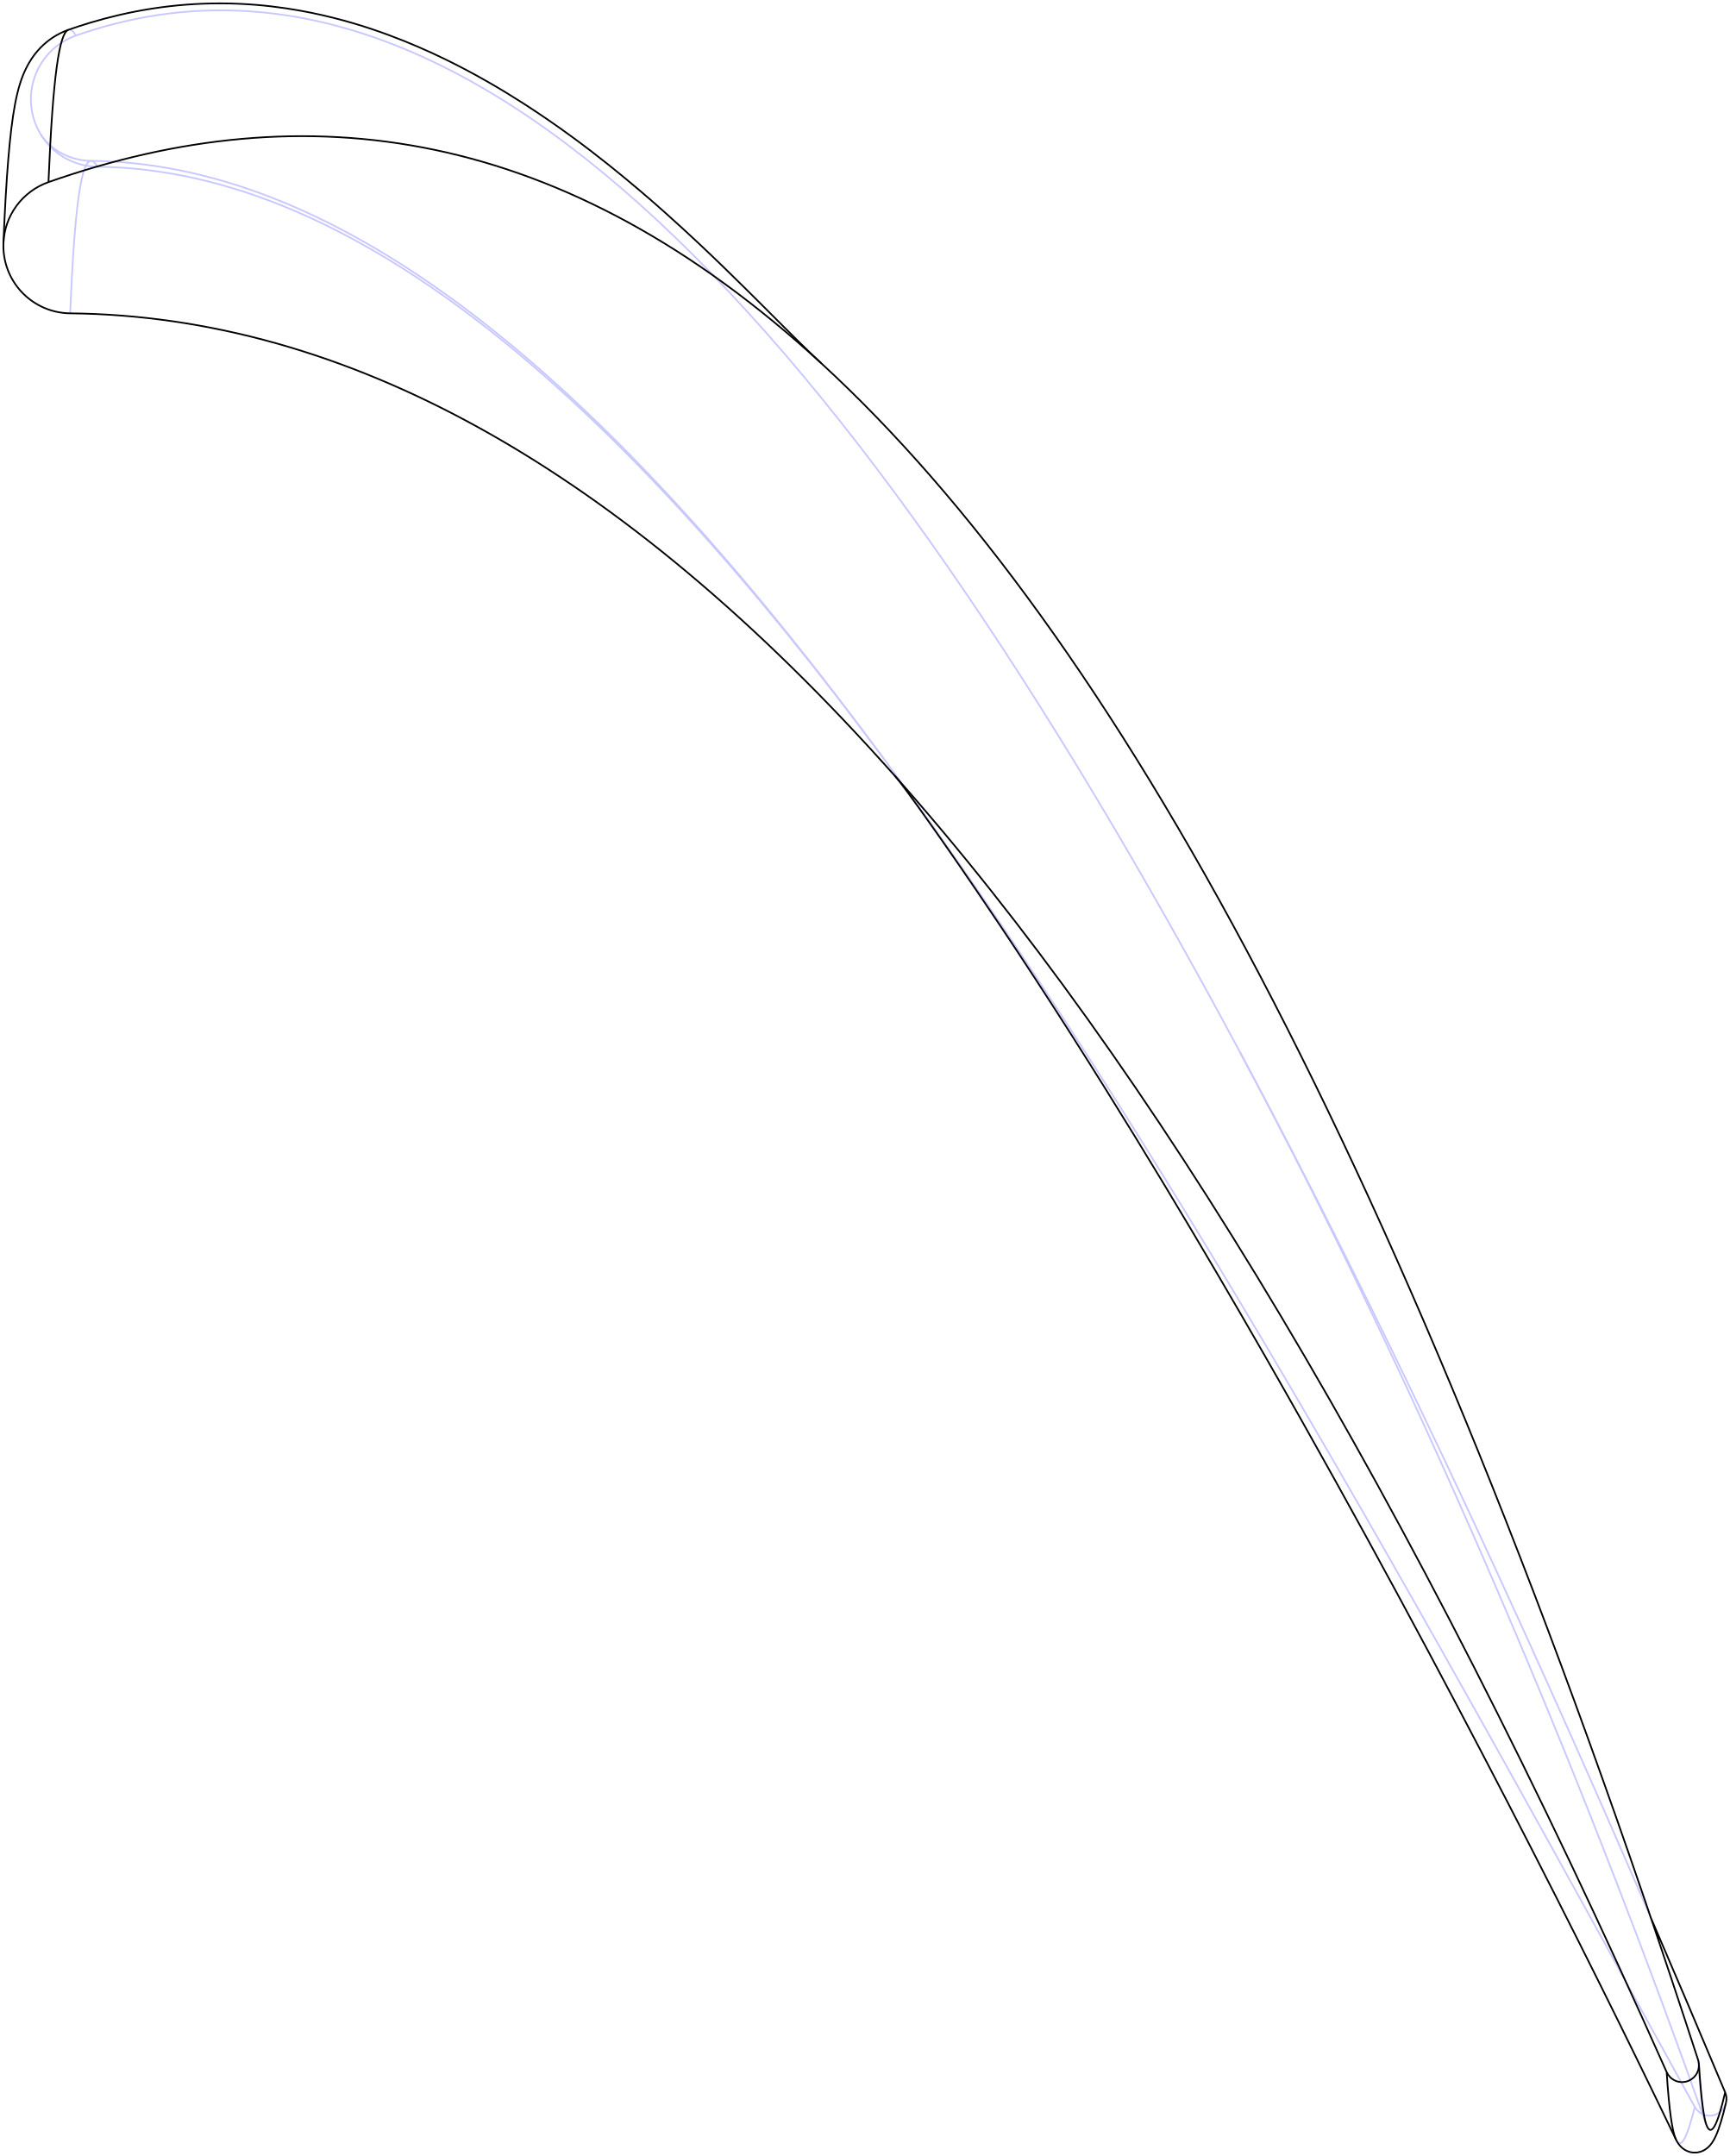
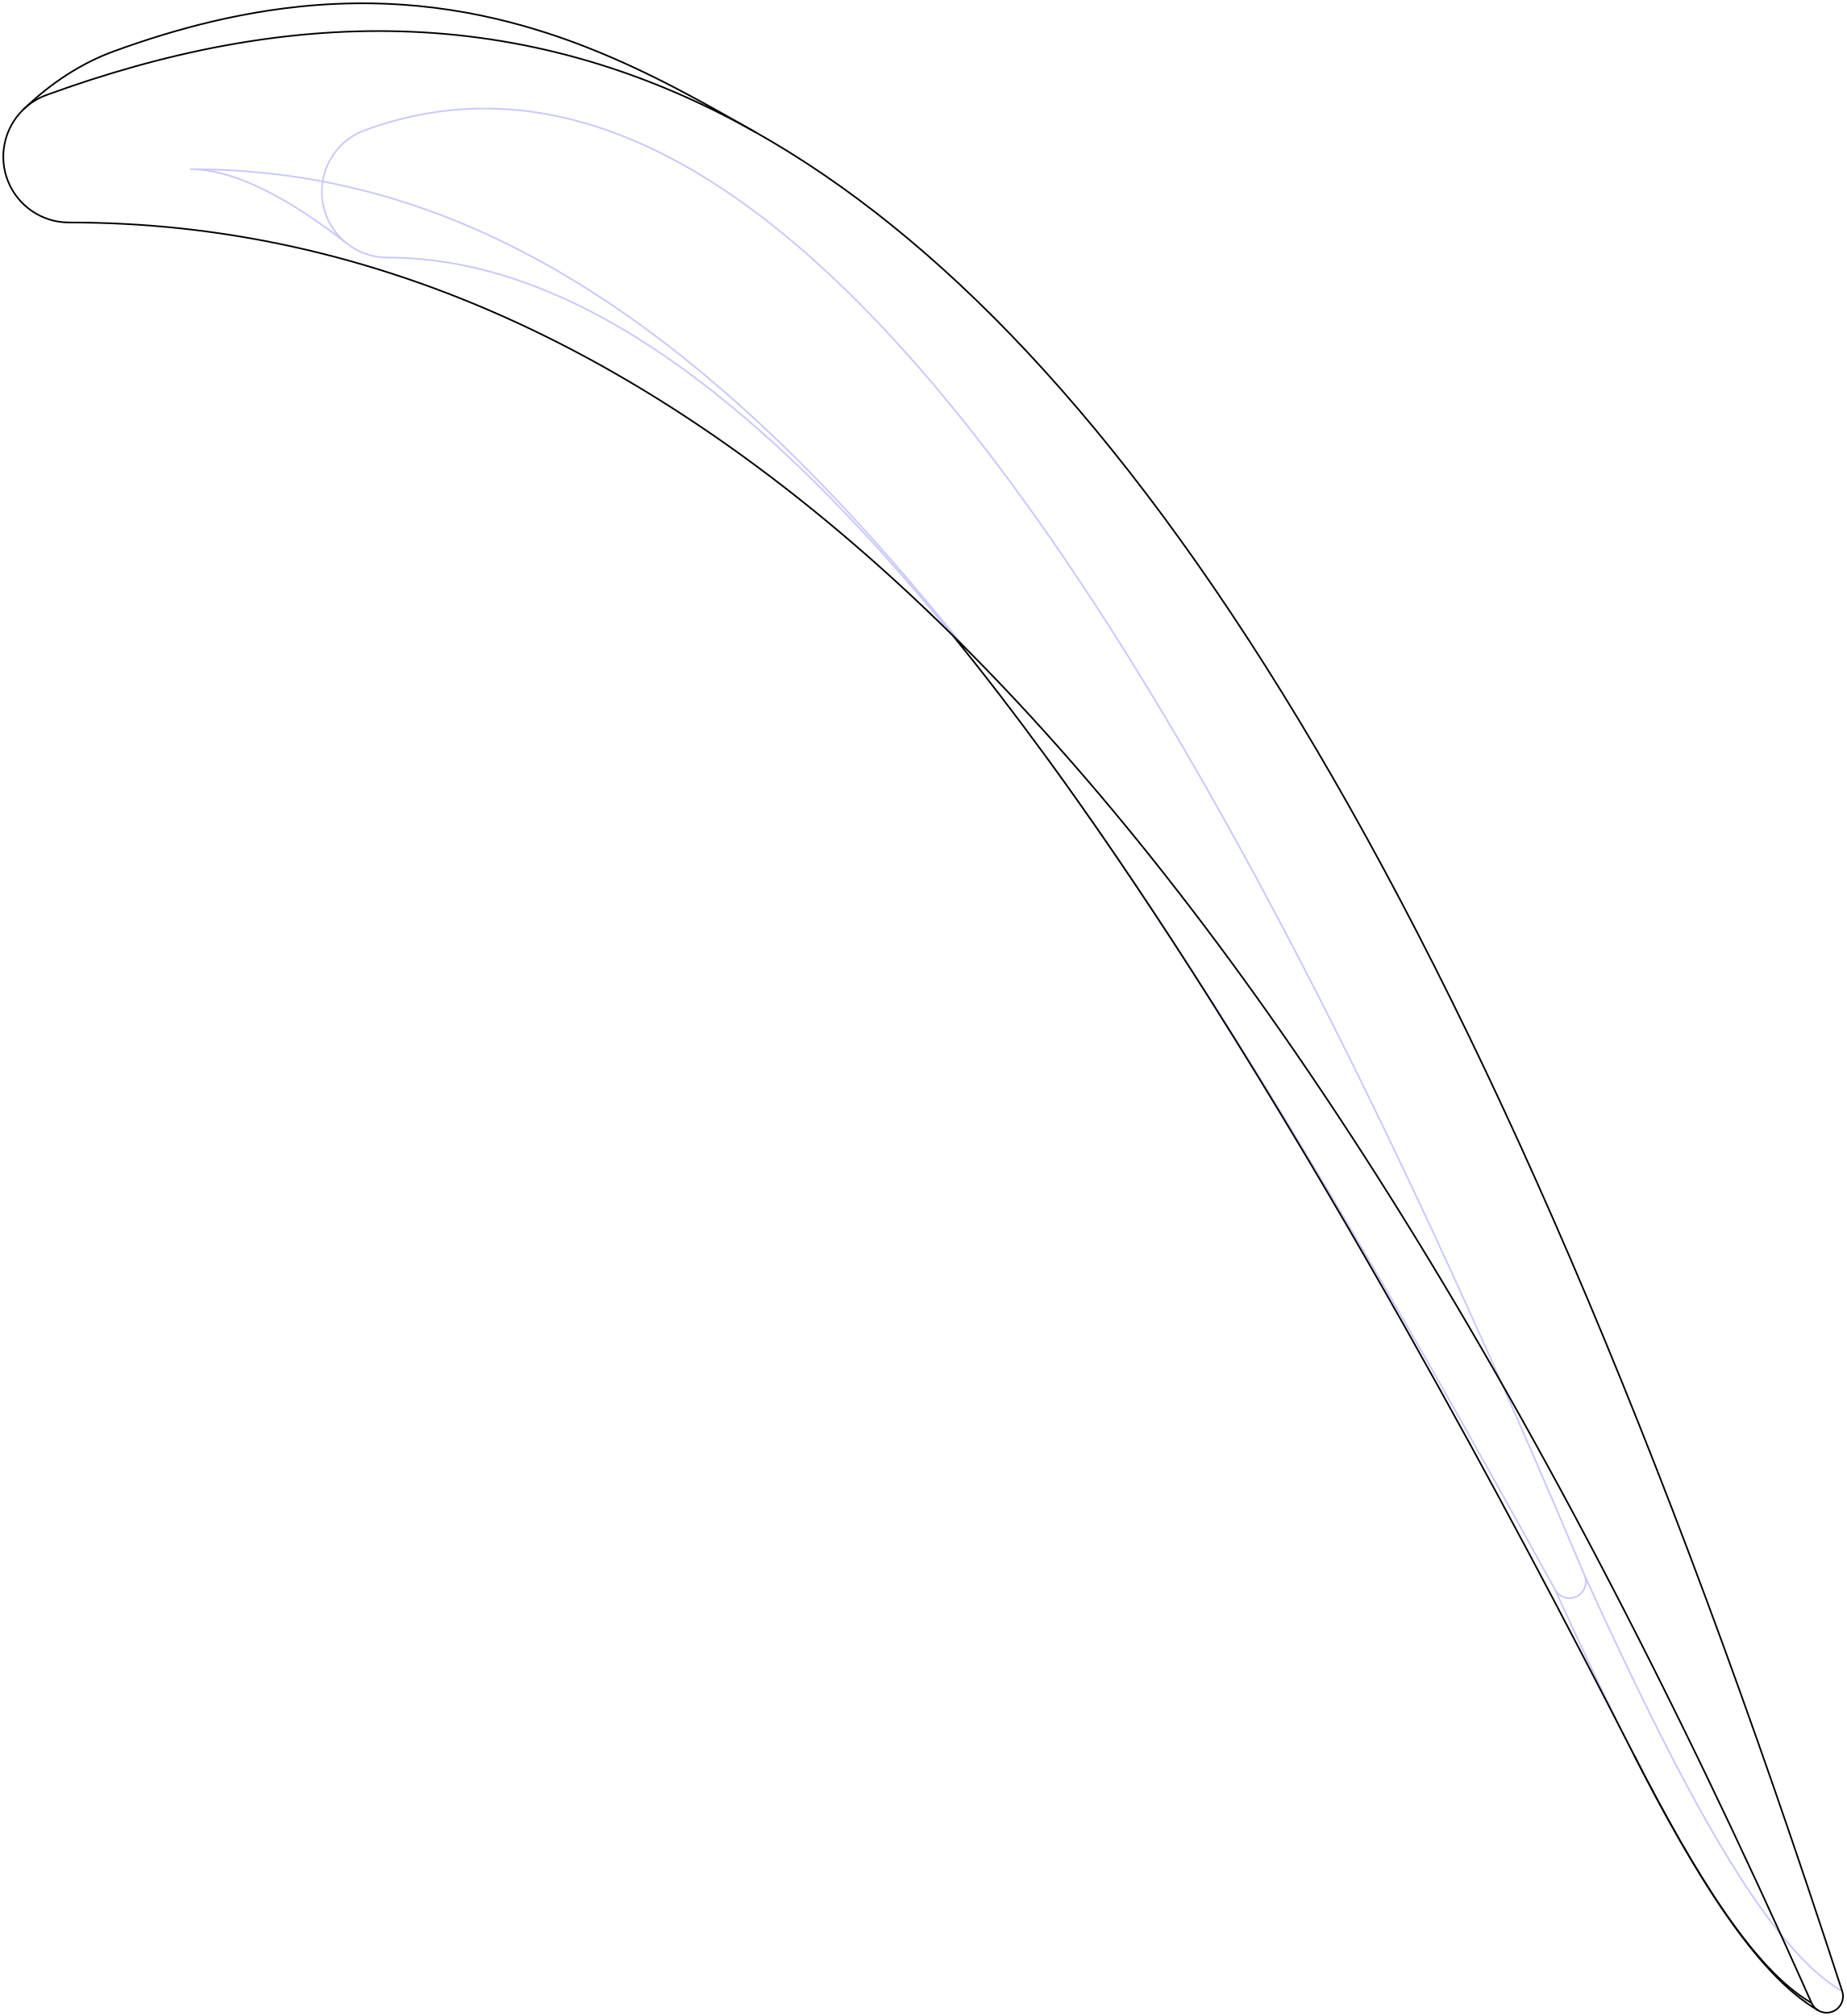
- <svg xmlns="http://www.w3.org/2000/svg" version="1.1" width="1024.83" height="1277.328">
+ <svg xmlns="http://www.w3.org/2000/svg" version="1.1" width="1123.902" height="1226.893">
  <style type="text/css">.edge {
  fill: None;
}
.edge.visible {
  stroke: #000000;
}
.edge.hidden {
  stroke: #C8C8FF;
}
</style>
  <g>
-     <path class="edge sharp hidden" d="M45.01,21.074 C39.436,23.032 34.308,26.246 30.117,30.41 C25.92,34.568 22.666,39.67 20.665,45.229 C18.656,50.785 17.903,56.79 18.478,62.669 C19.044,68.55 20.938,74.298 23.978,79.364 M23.978,79.364 C25.726,82.282 27.848,84.975 30.276,87.357 C32.704,89.739 35.437,91.81 38.387,93.502 C41.338,95.195 44.505,96.509 47.787,97.401 C51.069,98.295 54.465,98.767 57.866,98.803 M57.866,98.803 C56.485,96.498 55.193,95.316 53.981,95.302 M53.981,95.302 C52.573,95.289 51.272,96.849 50.065,100.154 C48.858,103.462 47.746,108.516 46.719,115.595 C45.693,122.678 44.753,131.786 43.896,143.31 C43.039,154.838 42.265,168.78 41.575,185.635 M57.866,98.803 C213.046,100.451 368.225,239.755 523.405,449.238 M523.405,449.238 C683.625,665.527 843.845,956.628 1004.066,1248.272 M1004.066,1248.272 C1002.929,1252.896 1001.849,1256.775 1000.826,1259.91 C999.804,1263.047 998.833,1265.441 997.913,1267.091 C996.993,1268.738 996.123,1269.634 995.297,1269.743 C994.472,1269.85 993.692,1269.169 992.954,1267.636 M1004.066,1248.272 C1005.028,1250.032 1006.536,1251.487 1008.329,1252.386 C1010.118,1253.293 1012.184,1253.639 1014.172,1253.366 C1016.16,1253.101 1018.06,1252.217 1019.544,1250.868 C1021.033,1249.524 1022.099,1247.72 1022.559,1245.768 M1010.795,1258.495 C1009.855,1255.814 1008.991,1251.488 1008.2,1245.254 C1007.41,1239.017 1006.692,1230.871 1006.05,1220.46 M978.053,1136.198 C896.873,948.035 815.693,774.668 734.513,623.139 M734.513,623.139 C504.679,194.134 274.844,-59.826 45.01,21.074 M45.01,21.074 C43.377,18.352 41.87,17.193 40.471,17.684" />
-     <path class="edge outline hidden" d="M23.978,79.364 C24.315,79.919 24.857,80.789 25.883,82.08 C26.399,82.725 27.04,83.477 27.876,84.34 C28.712,85.201 29.742,86.173 31.065,87.233 C32.095,88.056 33.306,88.93 34.743,89.811 C36.18,90.69 37.849,91.576 39.776,92.382 C41.701,93.188 43.887,93.91 46.289,94.433 C48.686,94.958 51.301,95.275 53.981,95.302 M53.981,95.302 C60.917,95.386 68.205,95.722 75.888,96.42 C83.568,97.118 91.643,98.18 100.098,99.694 C108.552,101.207 117.387,103.172 126.535,105.657 C135.68,108.141 145.138,111.144 154.784,114.71 C163.827,118.038 173.034,121.857 182.267,126.109 C191.501,130.361 200.762,135.044 209.949,140.092 C219.136,145.14 228.249,150.552 237.223,156.252 C246.199,161.952 255.035,167.94 263.705,174.134 C282.356,187.472 300.218,201.791 317.369,216.699 C334.525,231.618 350.968,247.128 366.93,263.127 C372.962,269.172 378.811,275.177 384.602,281.244 C390.391,287.31 396.125,293.443 401.866,299.705 C407.605,305.964 413.351,312.354 419.075,318.837 C424.796,325.317 430.494,331.89 436.057,338.414 C447.181,351.454 457.749,364.304 466.516,375.2 C470.904,380.651 474.842,385.606 478.25,389.927 C481.663,394.253 484.542,397.937 486.929,401.01 C490.152,405.159 492.709,408.477 494.89,411.317 C497.066,414.153 498.861,416.506 500.435,418.575 C502.006,420.64 503.352,422.417 504.556,424.008 C505.758,425.598 506.815,427 507.77,428.269 C509.678,430.803 511.18,432.808 512.477,434.543 C513.124,435.409 513.72,436.207 514.278,436.954 C514.835,437.7 515.357,438.398 515.829,439.034 C517.713,441.564 519.132,443.476 520.34,445.104 C521.543,446.725 522.534,448.063 523.405,449.238 M1010.804,1258.521 C1002.466,1234.975 993.861,1211.202 984.979,1187.219 C976.098,1163.236 966.94,1139.043 957.511,1114.693 C948.082,1090.345 938.382,1065.84 928.434,1041.271 C918.487,1016.704 908.292,992.072 897.889,967.506 C886.353,940.265 874.567,913.115 862.649,886.346 C850.734,859.58 838.687,833.195 826.697,807.587 C818.473,790.019 810.27,772.805 802.178,756.108 C794.086,739.411 786.105,723.231 778.317,707.703 C770.53,692.173 762.936,677.295 755.611,663.172 C748.286,649.048 741.231,635.679 734.513,623.139" />
-     <path class="edge sharp visible" d="M28.719,107.907 C24.972,109.224 21.425,111.105 18.231,113.466 C15.036,115.825 12.196,118.664 9.836,121.858 C7.474,125.051 5.592,128.598 4.273,132.344 C2.953,136.09 2.195,140.033 2.033,144.002 M2.033,144.002 C1.812,149.334 2.675,154.709 4.555,159.705 C6.429,164.702 9.319,169.316 12.996,173.184 C16.67,177.056 21.129,180.179 26.023,182.308 C30.915,184.443 36.238,185.582 41.575,185.635 M992.954,1267.636 L992.954,1267.636 M992.954,1267.636 C991.841,1265.316 990.824,1261.057 989.899,1254.525 C988.975,1247.988 988.143,1239.176 987.404,1227.617 M41.575,185.635 C204.36,187.364 367.145,276.311 529.93,459.422 M529.93,459.422 C682.421,630.953 834.913,885.116 987.404,1227.617 M1022.559,1245.768 C1023.05,1243.722 1022.869,1241.523 1022.05,1239.584 M1022.05,1239.584 C1020.888,1244.631 1019.787,1248.822 1018.747,1252.158 C1017.707,1255.498 1016.722,1257.983 1015.793,1259.613 C1014.863,1261.238 1013.985,1261.999 1013.157,1261.845 C1012.328,1261.69 1011.548,1260.62 1010.814,1258.548 M1010.814,1258.548 L1010.814,1258.548 M1010.814,1258.548 L1010.795,1258.495 M987.404,1227.617 C987.876,1228.678 988.534,1229.654 989.34,1230.49 C990.145,1231.326 991.097,1232.019 992.139,1232.53 C993.181,1233.041 994.313,1233.368 995.467,1233.492 C996.621,1233.617 997.796,1233.538 998.923,1233.261 C1000.051,1232.985 1001.129,1232.51 1002.094,1231.865 C1003.059,1231.221 1003.91,1230.407 1004.597,1229.472 C1005.285,1228.537 1005.808,1227.481 1006.134,1226.367 C1006.462,1225.254 1006.593,1224.083 1006.52,1222.925 M1006.52,1222.925 C1006.467,1222.088 1006.309,1221.257 1006.05,1220.46 M1022.05,1239.584 C1007.384,1204.667 992.718,1170.191 978.053,1136.198 M40.471,17.684 C39.15,18.15 37.926,20.088 36.788,23.663 C35.649,27.241 34.597,32.456 33.624,39.566 C32.651,46.68 31.757,55.69 30.94,66.946 C30.123,78.205 29.382,91.711 28.719,107.907 M1006.05,1220.46 C832.918,687.616 659.787,374.517 486.655,215.304 M486.655,215.304 C334.01,74.929 181.365,54.177 28.719,107.907" />
-     <path class="edge outline visible" d="M2.033,144.002 C2.856,123.968 3.793,107.79 4.891,94.475 C5.441,87.816 6.028,81.879 6.679,76.5 C7.331,71.118 8.044,66.298 8.89,61.787 C9.296,59.628 9.737,57.53 10.241,55.439 C10.746,53.345 11.313,51.258 12.013,49.073 C12.451,47.718 12.94,46.31 13.526,44.83 C14.113,43.348 14.792,41.789 15.647,40.091 C16.505,38.393 17.535,36.551 18.909,34.519 C20.287,32.49 22.006,30.266 24.377,27.874 C26.16,26.093 28.312,24.222 30.982,22.437 C33.645,20.657 36.828,18.962 40.471,17.684 M992.954,1267.636 C979.031,1238.684 964.034,1207.959 947.578,1174.917 C931.124,1141.88 913.23,1106.546 893.55,1068.5 C883.709,1049.476 873.42,1029.775 862.624,1009.337 C851.828,988.897 840.525,967.721 828.635,945.732 C816.744,923.743 804.267,900.942 791.095,877.231 C777.922,853.518 764.054,828.896 749.345,803.236 C744.669,795.085 739.989,786.965 735.22,778.744 C730.454,770.525 725.606,762.216 720.649,753.775 C710.734,736.893 700.397,719.496 689.414,701.299 C683.923,692.201 678.269,682.904 672.429,673.383 C666.589,663.862 660.566,654.123 654.323,644.124 C648.075,634.12 641.618,623.87 634.808,613.183 C631.401,607.836 627.902,602.375 624.27,596.74 C620.637,591.103 616.87,585.294 612.899,579.21 C608.909,573.094 605.199,567.455 601.788,562.298 C598.376,557.139 595.261,552.459 592.425,548.22 C586.752,539.737 582.204,533.017 578.469,527.528 C574.735,522.041 571.8,517.765 569.357,514.219 C566.918,510.678 564.97,507.866 563.314,505.48 C561.66,503.098 560.302,501.149 559.128,499.468 C557.955,497.788 556.969,496.383 556.09,495.13 C555.211,493.878 554.434,492.775 553.691,491.719 C553.32,491.192 552.957,490.677 552.603,490.174 C552.249,489.672 551.903,489.181 551.579,488.725 C549.643,485.988 548.162,483.904 546.936,482.184 C545.713,480.468 544.745,479.117 543.905,477.947 C543.067,476.781 542.357,475.796 541.719,474.912 C541.083,474.032 540.519,473.252 540.042,472.598 C539.174,471.404 538.466,470.436 537.846,469.593 C537.227,468.752 536.697,468.035 536.222,467.397 C535.446,466.355 534.811,465.514 534.251,464.779 C533.693,464.046 533.209,463.421 532.772,462.865 C532.157,462.082 531.633,461.431 531.166,460.868 C530.7,460.305 530.292,459.829 529.93,459.422 M1022.559,1245.768 C1021.531,1250.093 1020.542,1253.846 1019.556,1257.099 C1019.063,1258.726 1018.571,1260.228 1018.067,1261.625 C1017.563,1263.022 1017.047,1264.314 1016.486,1265.539 C1016.163,1266.243 1015.824,1266.926 1015.449,1267.604 C1015.074,1268.282 1014.665,1268.954 1014.177,1269.644 C1013.832,1270.131 1013.446,1270.626 1012.988,1271.137 C1012.529,1271.648 1011.997,1272.174 1011.335,1272.706 C1010.913,1273.045 1010.438,1273.38 1009.893,1273.704 C1009.348,1274.026 1008.731,1274.334 1008.039,1274.595 C1007.347,1274.856 1006.579,1275.068 1005.758,1275.195 C1004.938,1275.322 1004.065,1275.363 1003.201,1275.296 C1001.933,1275.205 1000.696,1274.878 999.634,1274.425 C998.565,1273.973 997.672,1273.396 996.938,1272.816 C995.785,1271.892 995.007,1270.967 994.393,1270.104 C993.783,1269.236 993.337,1268.432 992.954,1267.636 M1006.52,1222.925 C1006.867,1228.473 1007.235,1233.35 1007.621,1237.603 C1008.006,1241.855 1008.409,1245.483 1008.821,1248.511 C1009.178,1251.128 1009.544,1253.298 1009.894,1254.995 C1010.242,1256.689 1010.589,1257.922 1010.814,1258.548 M486.655,215.304 C484.8,213.596 482.771,211.691 480.529,209.544 C478.285,207.396 475.829,205.006 473.086,202.305 C470.341,199.603 467.31,196.59 463.885,193.168 C460.458,189.745 456.637,185.914 452.28,181.551 C449.165,178.433 445.751,175.036 441.974,171.299 C438.195,167.561 434.053,163.483 429.418,158.98 C424.781,154.477 419.652,149.548 413.834,144.086 C408.013,138.624 401.504,132.629 394.044,125.969 C389.398,121.808 384.331,117.394 378.781,112.682 C373.227,107.97 367.189,102.959 360.498,97.614 C353.803,92.269 346.455,86.59 338.18,80.552 C329.902,74.513 320.696,68.115 310.186,61.341 C306.89,59.234 303.494,57.098 299.938,54.934 C296.383,52.77 292.673,50.576 288.778,48.352 C280.983,43.906 272.473,39.327 262.853,34.668 C258.04,32.34 252.945,29.993 247.492,27.646 C242.037,25.3 236.228,22.951 229.944,20.632 C223.656,18.314 216.902,16.023 209.442,13.817 C205.709,12.715 201.797,11.635 197.65,10.588 C193.503,9.542 189.123,8.53 184.431,7.568 C180.221,6.716 175.279,5.801 169.757,4.972 C164.236,4.143 158.139,3.403 151.672,2.876 C145.206,2.347 138.374,2.033 131.403,2.003 C124.431,1.97 117.321,2.222 110.292,2.761 C103.261,3.299 96.311,4.124 89.631,5.176 C82.95,6.227 76.538,7.503 70.547,8.898 C64.555,10.292 58.982,11.803 53.939,13.305 C48.895,14.809 44.38,16.3 40.471,17.684 M1010.814,1258.548 L1010.804,1258.521" />
+     <path class="edge sharp hidden" d="M222.205,79.187 C218.873,80.401 215.704,82.061 212.808,84.109 C209.912,86.156 207.29,88.591 205.035,91.328 C202.779,94.064 200.889,97.102 199.433,100.336 C197.975,103.569 196.951,106.997 196.396,110.5 C195.839,114.002 195.752,117.579 196.137,121.105 C196.521,124.63 197.377,128.104 198.675,131.405 C199.972,134.706 201.711,137.832 203.831,140.675 C205.95,143.519 208.45,146.079 211.243,148.265 M211.243,148.265 C214.731,150.997 218.677,153.144 222.867,154.586 C227.056,156.031 231.486,156.773 235.917,156.769 M235.917,156.769 C350.587,156.723 465.256,245.889 579.926,386.693 M636.413,460.063 C739.808,601.4 843.204,779.703 946.599,967.427 M946.599,967.427 C954.695,985.226 962.753,1002.6 970.78,1019.449 C978.806,1036.297 986.802,1052.618 994.773,1068.268 M946.599,967.427 C947.209,968.535 948.032,969.526 949.011,970.329 C949.988,971.133 951.12,971.748 952.326,972.131 C953.531,972.516 954.811,972.668 956.073,972.577 C957.335,972.487 958.579,972.154 959.718,971.602 C960.857,971.051 961.89,970.281 962.743,969.346 C963.596,968.412 964.27,967.314 964.716,966.13 C965.163,964.946 965.382,963.676 965.357,962.411 C965.333,961.146 965.066,959.886 964.574,958.72 M964.574,958.72 C977.932,988.073 991.177,1016.288 1004.342,1042.861 C1017.506,1069.422 1030.59,1094.341 1043.623,1116.778 C1056.656,1139.202 1069.638,1159.146 1082.595,1175.436 C1095.552,1191.714 1108.484,1204.338 1121.413,1211.803 M964.574,958.72 C717.118,371.347 469.662,-10.992 222.205,79.187" />
+     <path class="edge outline hidden" d="M211.243,148.265 C202.365,141.315 193.574,134.969 184.978,129.383 C176.384,123.797 167.986,118.97 159.949,115.06 C155.772,113.028 151.683,111.243 147.724,109.719 C143.764,108.194 139.933,106.931 136.25,105.93 C132.566,104.93 129.031,104.188 125.645,103.704 C122.258,103.218 119.019,102.985 115.909,102.984 M588.012,394.742 C588.011,394.74 587.971,394.701 587.868,394.591 C587.765,394.48 587.599,394.299 587.327,393.992 C587.092,393.727 586.778,393.368 586.335,392.853 C585.891,392.335 585.317,391.66 584.512,390.7 C583.966,390.049 583.311,389.263 582.479,388.261 C581.645,387.256 580.636,386.035 579.305,384.422 C578.573,383.537 577.768,382.56 576.803,381.39 C575.838,380.221 574.724,378.87 573.379,377.244 C572.031,375.613 570.462,373.719 568.466,371.318 C567.465,370.116 566.354,368.783 565.082,367.262 C563.81,365.742 562.378,364.034 560.715,362.06 C560.353,361.627 559.966,361.17 559.57,360.702 C559.174,360.234 558.767,359.753 558.35,359.261 C557.516,358.276 556.638,357.24 555.68,356.113 C554.721,354.986 553.682,353.768 552.531,352.424 C551.38,351.081 550.121,349.615 548.71,347.979 C547.298,346.342 545.733,344.535 543.94,342.478 C542.146,340.42 540.126,338.115 537.766,335.445 C536.585,334.108 535.318,332.68 533.94,331.133 C532.56,329.585 531.07,327.919 529.422,326.089 C527.773,324.258 525.968,322.265 523.923,320.023 C521.874,317.778 519.588,315.288 516.906,312.397 C514.548,309.856 512.064,307.201 509.548,304.539 C507.032,301.876 504.483,299.206 501.964,296.592 C499.445,293.977 496.954,291.419 494.53,288.951 C492.104,286.483 489.744,284.105 487.464,281.829 C482.899,277.273 478.675,273.139 474.724,269.334 C470.765,265.52 467.082,262.035 463.373,258.578 C459.047,254.549 454.932,250.791 450.967,247.234 C447.002,243.677 443.188,240.321 439.483,237.117 C432.076,230.714 425.093,224.907 418.362,219.49 C411.635,214.077 405.171,209.066 398.898,204.367 C392.624,199.667 386.552,195.292 380.573,191.122 C373.04,185.877 365.716,181.016 358.549,176.474 C351.383,171.934 344.375,167.712 337.487,163.762 C323.713,155.865 310.409,149.04 297.398,143.049 C271.384,131.077 246.553,122.443 222.269,116.201 C203.988,111.513 186.052,108.215 168.352,106.081 C150.654,103.947 133.192,102.977 115.909,102.984" />
+     <path class="edge sharp visible" d="M28.304,57.82 C23.107,59.71 18.312,62.695 14.322,66.524 M14.322,66.524 C11.461,69.266 9.01,72.436 7.078,75.896 C5.145,79.356 3.731,83.105 2.897,86.979 C2.061,90.853 1.807,94.852 2.145,98.801 C2.48,102.749 3.408,106.647 4.887,110.324 C6.365,114.001 8.394,117.457 10.885,120.539 C13.375,123.622 16.326,126.332 19.611,128.549 C22.895,130.768 26.51,132.495 30.301,133.653 C34.09,134.813 38.053,135.405 42.016,135.402 M579.926,386.693 C598.755,409.813 617.584,434.325 636.413,460.063 M994.773,1068.268 L994.774,1068.27 M994.774,1068.27 C1003.855,1086.097 1012.904,1103.053 1021.931,1118.847 C1030.957,1134.638 1039.96,1149.269 1048.949,1162.369 C1057.938,1175.468 1066.912,1187.037 1075.879,1196.631 C1084.846,1206.223 1093.807,1213.84 1102.767,1218.961 M42.016,135.402 C224.015,135.329 406.013,212.005 588.012,394.742 M588.012,394.742 C759.597,567.023 931.182,833.575 1102.767,1218.961 M1102.767,1218.961 C1103.619,1220.885 1105.097,1222.523 1106.925,1223.566 M1106.925,1223.566 C1108.663,1224.568 1110.707,1225.026 1112.706,1224.861 C1114.706,1224.703 1116.651,1223.924 1118.206,1222.657 C1119.765,1221.395 1120.928,1219.652 1121.492,1217.727 C1122.064,1215.805 1122.036,1213.71 1121.413,1211.803 M1121.413,1211.803 C900.997,533.431 680.58,204.915 460.164,80.615 M460.164,80.615 C316.21,-0.565 172.257,5.36 28.304,57.82" />
+     <path class="edge outline visible" d="M14.322,66.524 C22.889,58.314 31.791,51.236 41.021,45.324 C50.245,39.413 59.798,34.667 69.511,31.132 M994.774,1068.27 C984.556,1048.206 974.088,1027.873 963.311,1007.178 C952.533,986.483 941.447,965.425 929.963,943.885 C918.478,922.343 906.595,900.319 894.194,877.664 C881.791,855.008 868.87,831.72 855.276,807.625 C847.54,793.92 839.609,779.992 831.424,765.774 C823.241,751.559 814.803,737.055 806.098,722.274 C797.394,707.497 788.422,692.443 779.212,677.206 C770.004,661.972 760.557,646.555 750.946,631.126 C746.947,624.71 742.889,618.234 738.78,611.725 C734.673,605.219 730.519,598.685 726.381,592.228 C722.244,585.771 718.125,579.394 714.101,573.209 C710.077,567.023 706.148,561.031 702.377,555.321 C698.604,549.609 694.991,544.179 691.574,539.08 C688.155,533.977 684.939,529.21 681.927,524.777 C678.917,520.344 676.117,516.25 673.522,512.475 C670.925,508.699 668.532,505.241 666.323,502.062 C661.903,495.705 658.215,490.46 655.044,485.977 C651.875,481.497 649.218,477.773 646.907,474.552 C644.598,471.334 642.64,468.626 640.924,466.259 C639.208,463.895 637.734,461.862 636.413,460.063 M1106.925,1223.566 C1096.935,1217.814 1087.482,1209.728 1078.21,1199.876 C1068.947,1190.016 1059.865,1178.39 1050.839,1165.35 C1041.437,1151.754 1032.097,1136.634 1022.765,1120.347 C1013.435,1104.058 1004.112,1086.602 994.773,1068.268 M69.511,31.132 C78.827,27.74 88.355,24.512 98.267,21.486 C108.178,18.461 118.447,15.633 129.291,13.074 C134.715,11.795 140.285,10.585 146.046,9.457 C151.808,8.33 157.758,7.286 163.968,6.347 C170.18,5.409 176.649,4.574 183.516,3.883 C190.389,3.193 197.653,2.644 205.613,2.311 C209.086,2.166 213.467,2.036 218.493,2.006 C223.52,1.976 229.203,2.049 235.295,2.301 C241.386,2.551 247.886,2.981 254.508,3.619 C261.13,4.254 267.87,5.097 274.432,6.107 C280.996,7.116 287.379,8.29 293.34,9.537 C299.303,10.783 304.842,12.098 309.806,13.375 C314.773,14.651 319.168,15.888 322.913,16.992 C326.656,18.096 329.759,19.074 332.122,19.831 C337.113,21.437 341.445,22.93 345.393,24.346 C349.337,25.762 352.889,27.1 356.187,28.382 C359.482,29.663 362.518,30.886 365.366,32.063 C368.214,33.239 370.871,34.369 373.383,35.46 C378.404,37.64 382.853,39.666 386.944,41.578 C391.034,43.49 394.744,45.286 398.216,46.998 C402.834,49.281 407.008,51.406 410.861,53.407 C414.712,55.407 418.241,57.283 421.537,59.057 C424.832,60.832 427.894,62.505 430.779,64.095 C433.662,65.685 436.368,67.19 438.919,68.62 C443.091,70.957 446.883,73.101 450.396,75.09 C453.908,77.078 457.143,78.911 460.164,80.615" />
  </g>
</svg>
